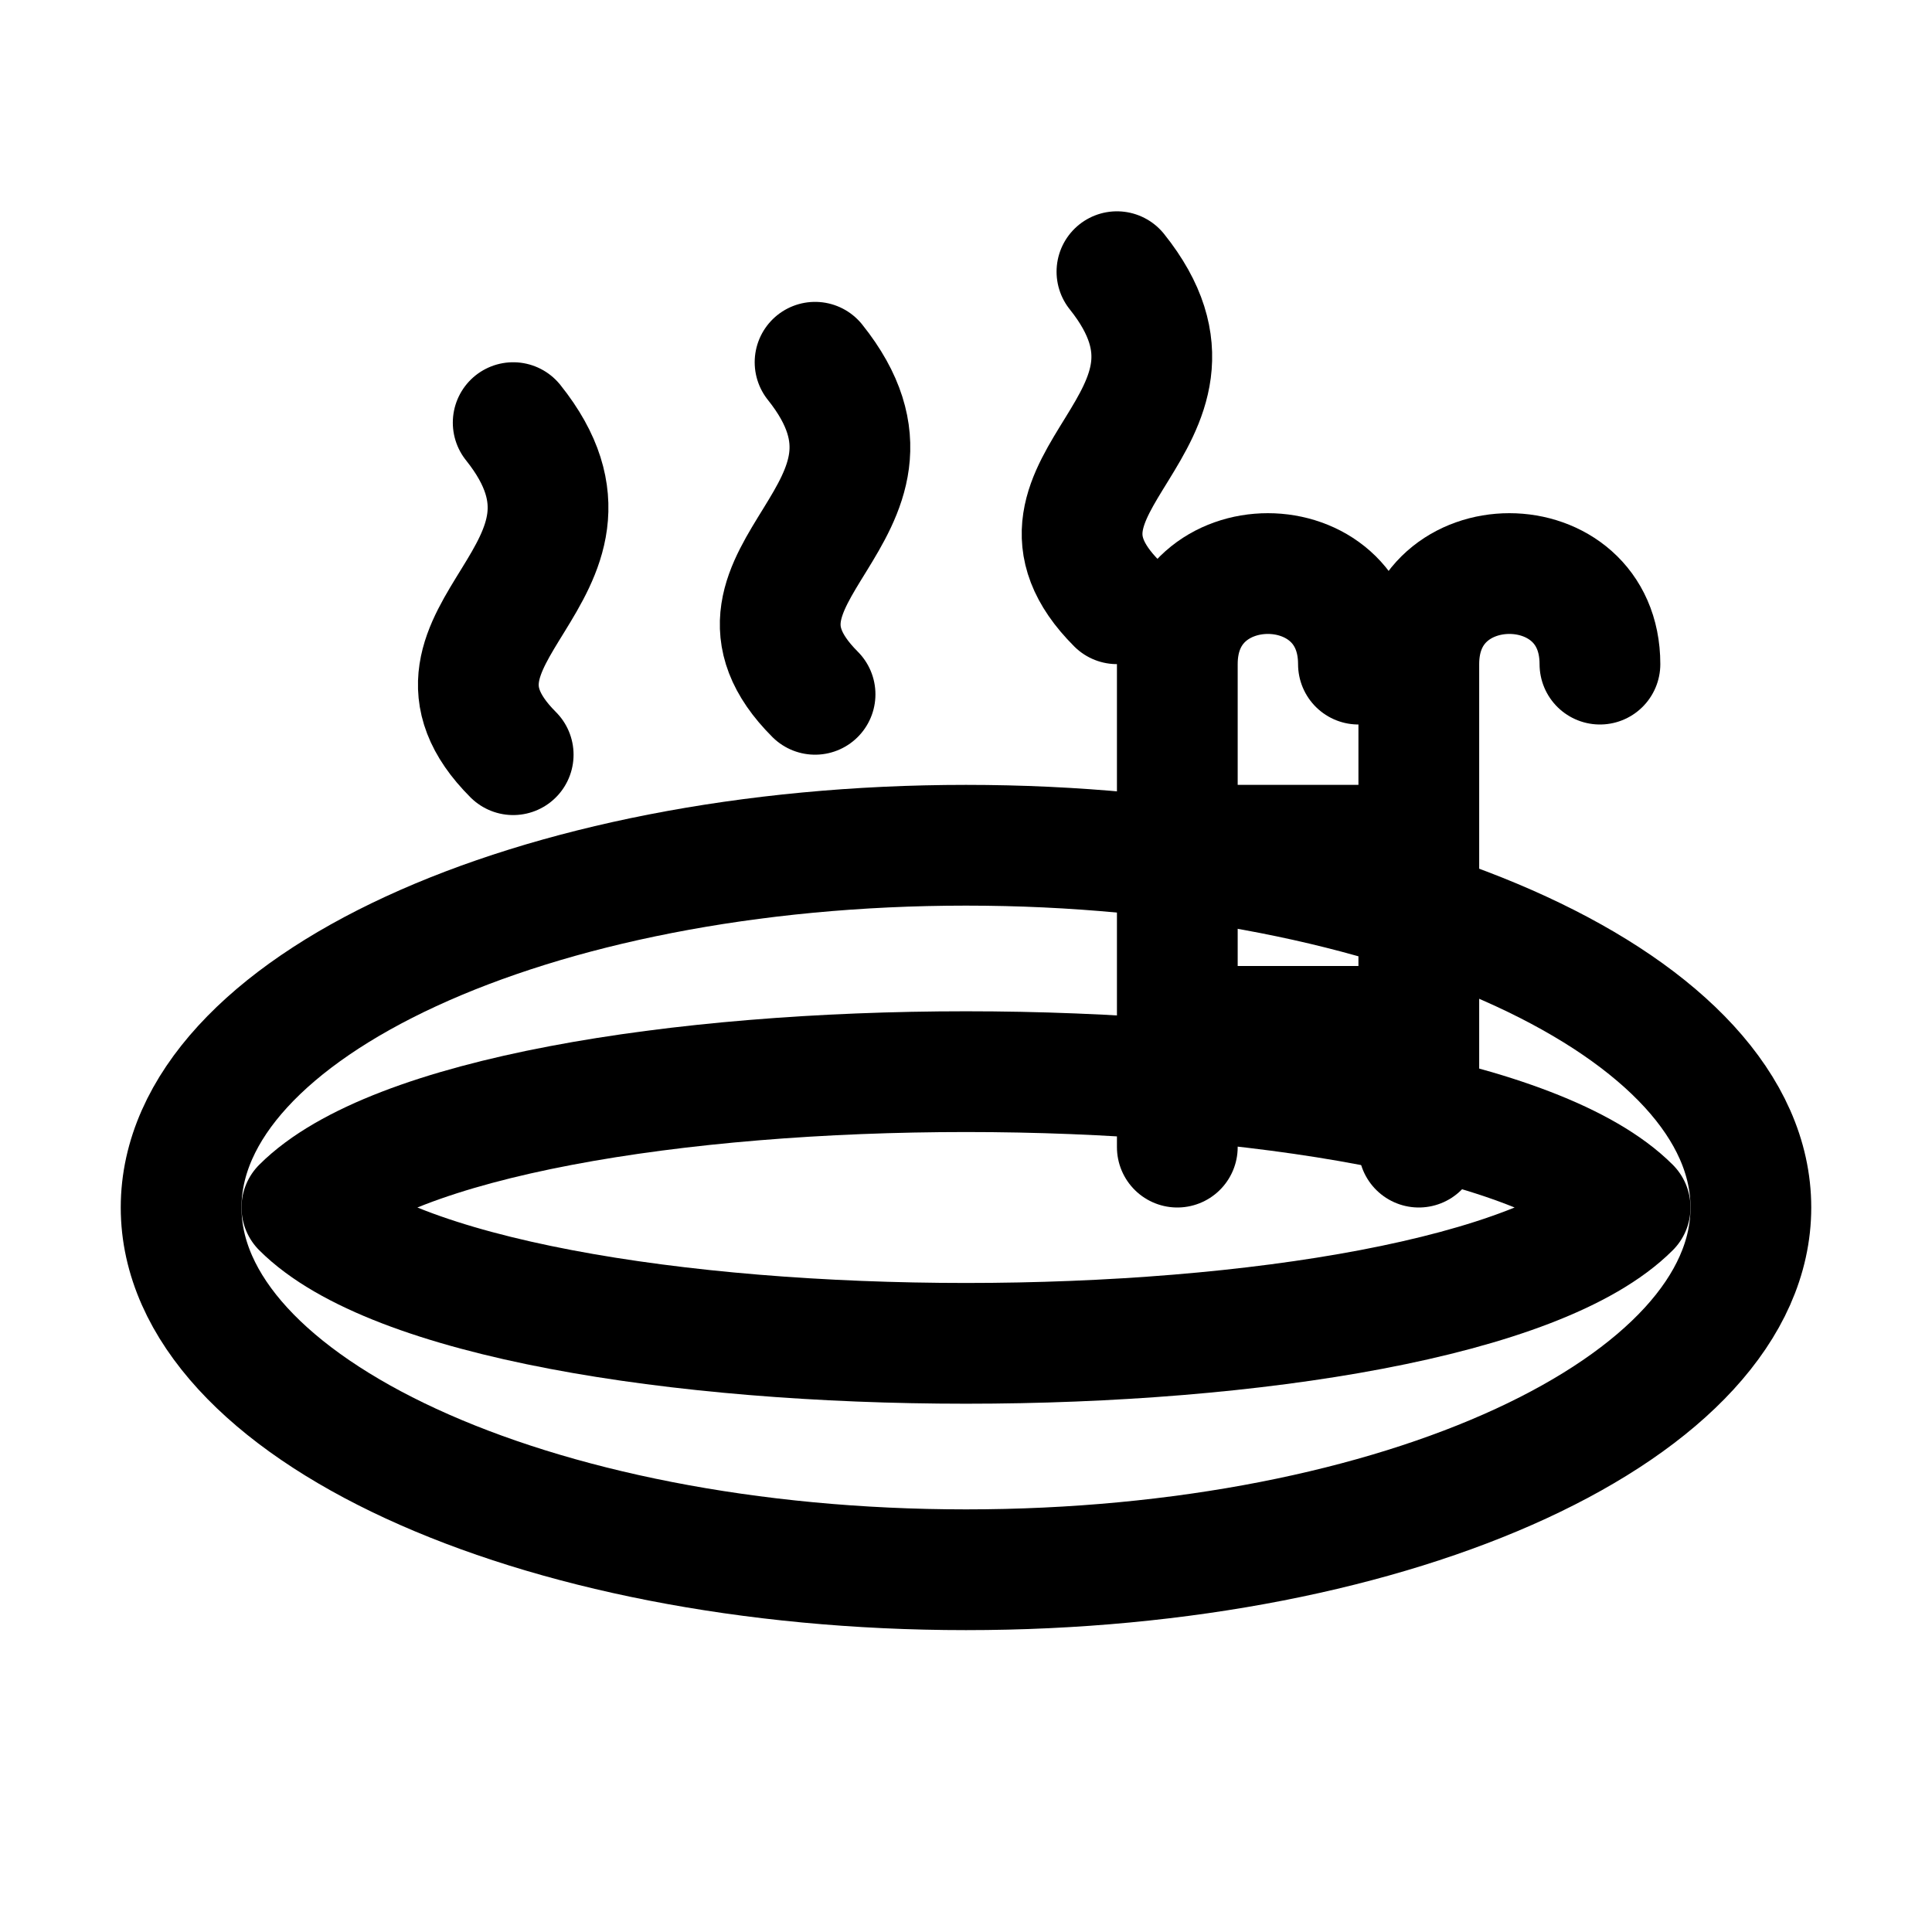
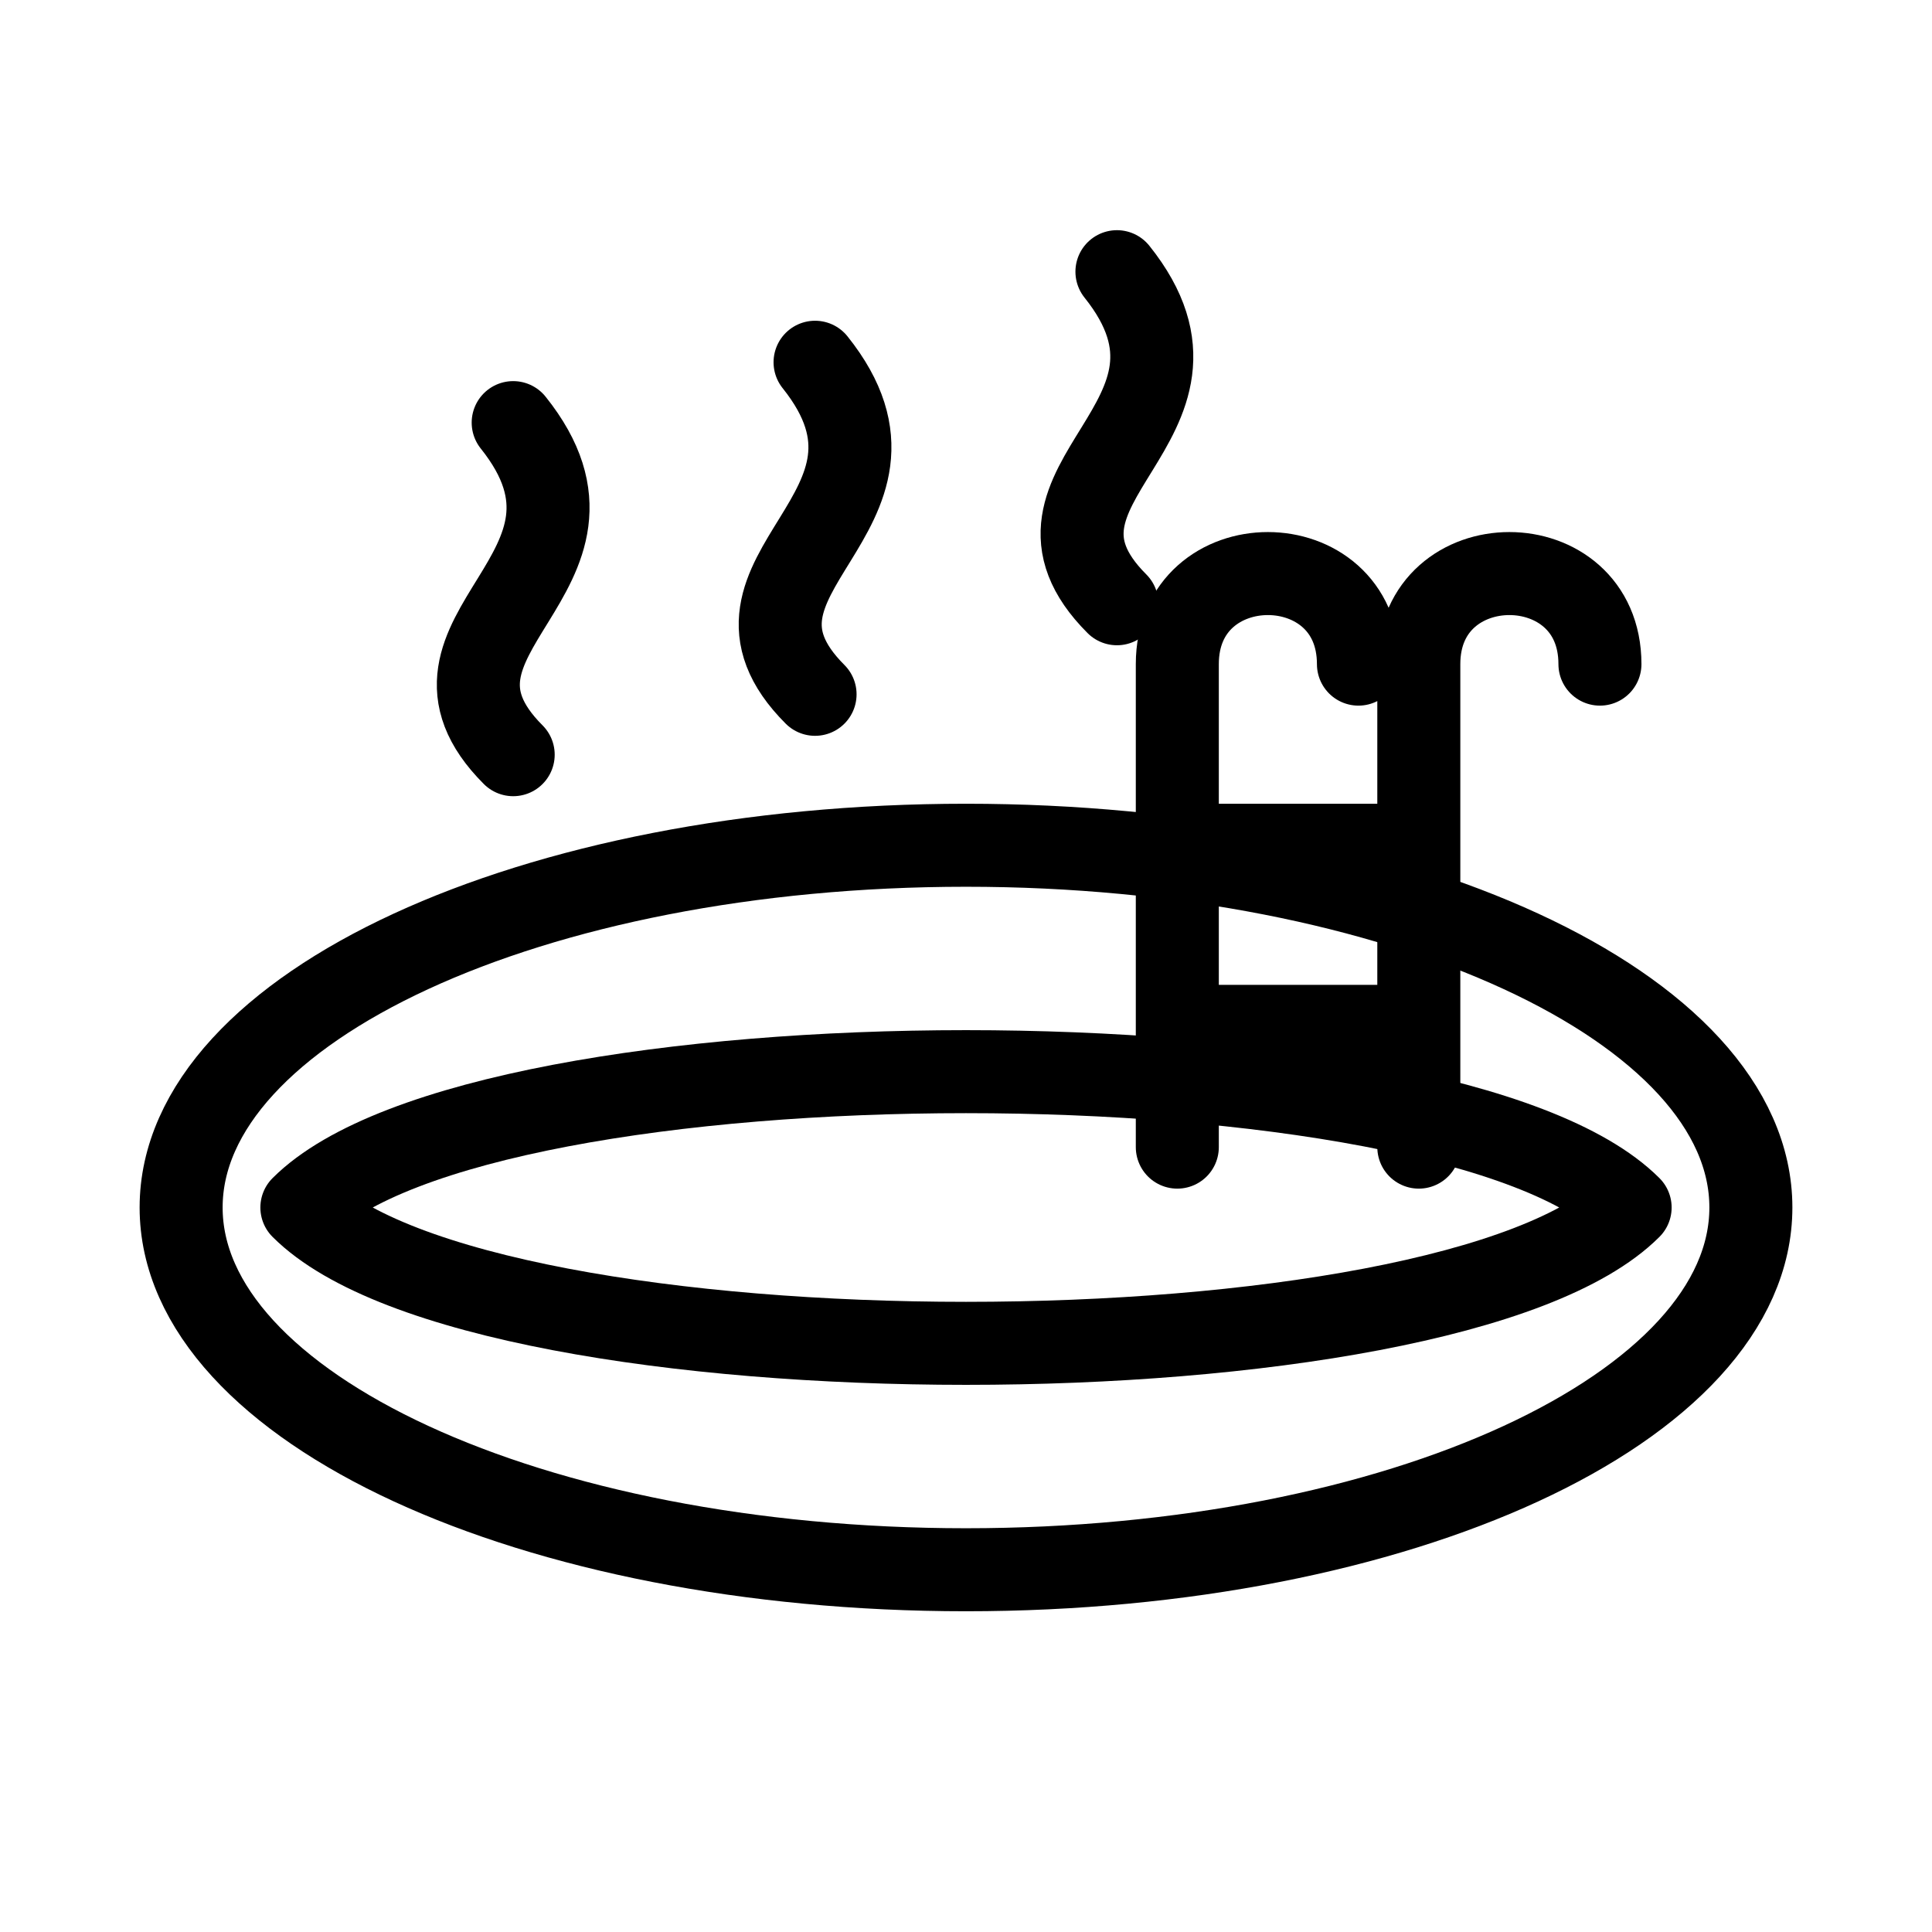
<svg xmlns="http://www.w3.org/2000/svg" viewBox="0 0 64 64" role="img" aria-labelledby="title">
-   <g fill="none" stroke="currentColor" stroke-width="4" stroke-linecap="round" stroke-linejoin="round">
+   <g fill="none" stroke="currentColor" stroke-width="2.75" stroke-linecap="round" stroke-linejoin="round">
    <ellipse cx="32" cy="40" rx="26" ry="12" />
    <path d="M10 40c6-6 38-6 44 0-6 6-38 6-44 0z" />
    <path d="M39 38V22c0-4 6-4 6 0M47 38V22c0-4 6-4 6 0M39 28h8M39 34h8" />
    <path d="M17 25c-4-4 4-6 0-11M27 23c-4-4 4-6 0-11M37 20c-4-4 4-6 0-11" />
  </g>
</svg>
